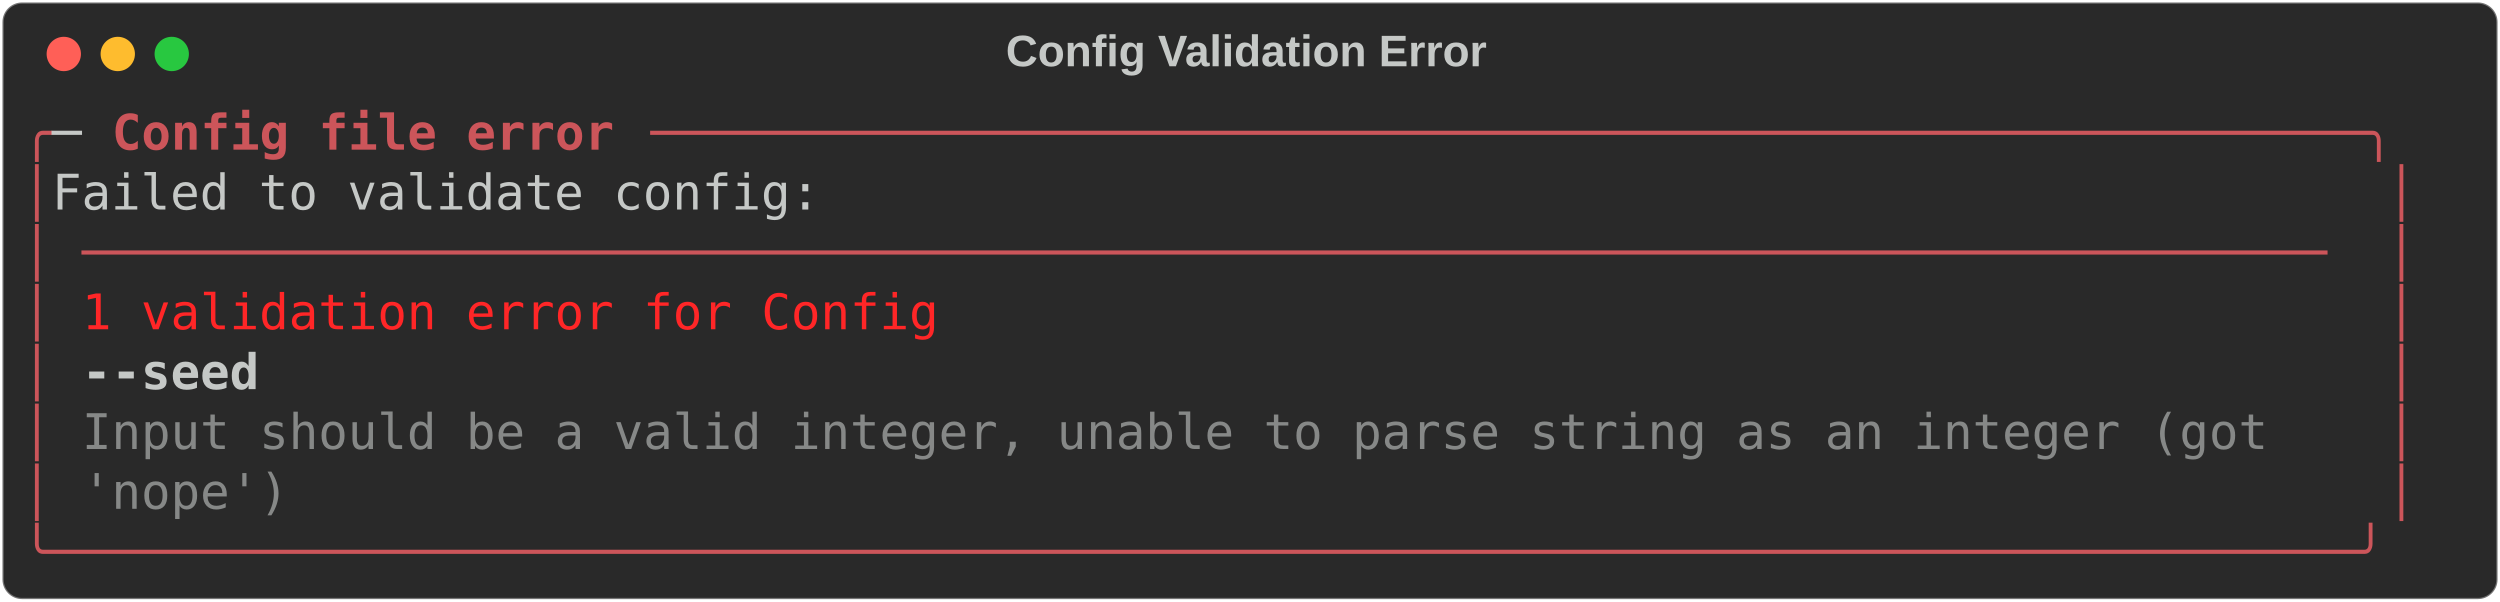
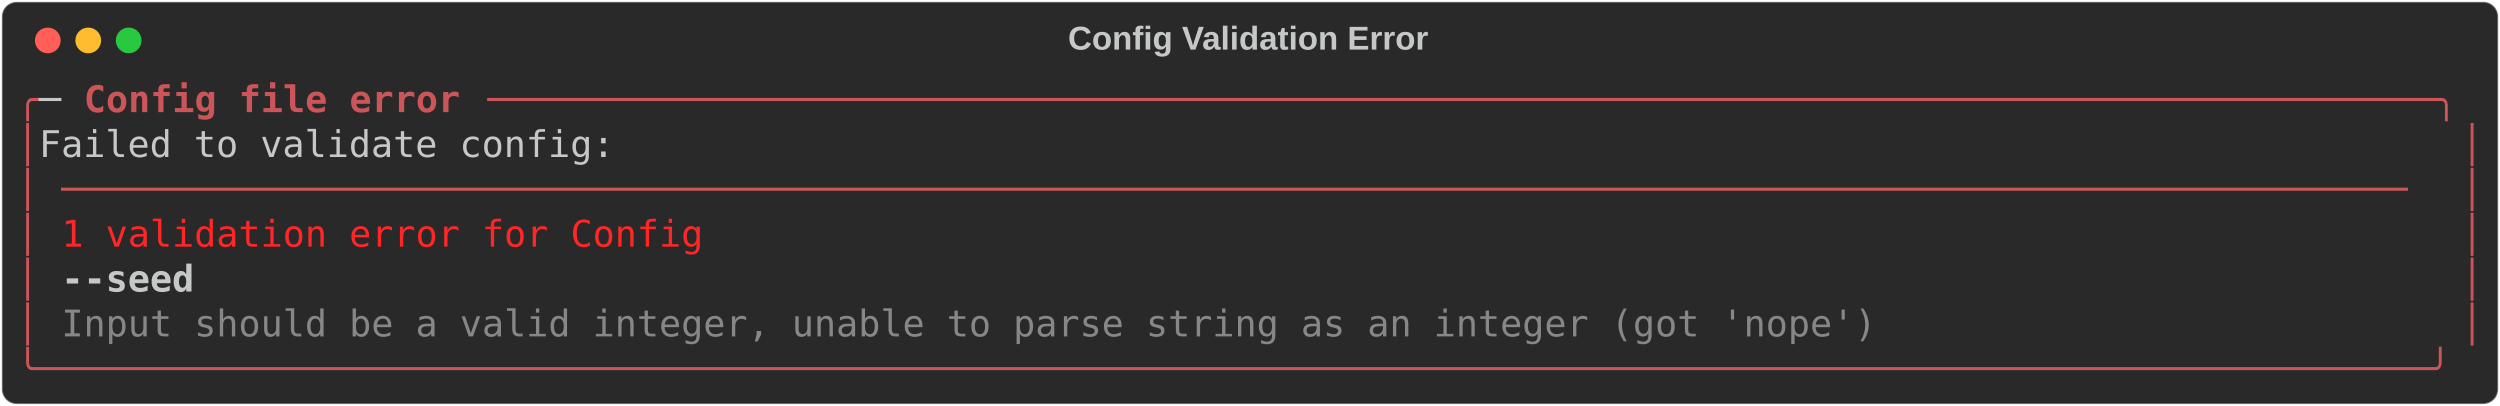
- <svg xmlns="http://www.w3.org/2000/svg" class="rich-terminal" viewBox="0 0 1019 245.2">
+ <svg xmlns="http://www.w3.org/2000/svg" class="rich-terminal" viewBox="0 0 1360 220.8">
  <style>

    @font-face {
        font-family: "Fira Code";
        src: local("FiraCode-Regular"),
                url("https://cdnjs.cloudflare.com/ajax/libs/firacode/6.2.0/woff2/FiraCode-Regular.woff2") format("woff2"),
                url("https://cdnjs.cloudflare.com/ajax/libs/firacode/6.2.0/woff/FiraCode-Regular.woff") format("woff");
        font-style: normal;
        font-weight: 400;
    }
    @font-face {
        font-family: "Fira Code";
        src: local("FiraCode-Bold"),
                url("https://cdnjs.cloudflare.com/ajax/libs/firacode/6.2.0/woff2/FiraCode-Bold.woff2") format("woff2"),
                url("https://cdnjs.cloudflare.com/ajax/libs/firacode/6.2.0/woff/FiraCode-Bold.woff") format("woff");
        font-style: bold;
        font-weight: 700;
    }

-     .terminal-289299045-matrix {
+     .terminal-25346986-matrix {
        font-family: Fira Code, monospace;
        font-size: 20px;
        line-height: 24.4px;
        font-variant-east-asian: full-width;
    }

-     .terminal-289299045-title {
+     .terminal-25346986-title {
        font-size: 18px;
        font-weight: bold;
        font-family: arial;
    }

-     .terminal-289299045-r1 { fill: #cc555a }
- .terminal-289299045-r2 { fill: #c5c8c6 }
- .terminal-289299045-r3 { fill: #cc555a;font-weight: bold }
- .terminal-289299045-r4 { fill: #ff2627 }
- .terminal-289299045-r5 { fill: #c5c8c6;font-weight: bold }
- .terminal-289299045-r6 { fill: #868887 }
+     .terminal-25346986-r1 { fill: #cc555a }
+ .terminal-25346986-r2 { fill: #c5c8c6 }
+ .terminal-25346986-r3 { fill: #cc555a;font-weight: bold }
+ .terminal-25346986-r4 { fill: #ff2627 }
+ .terminal-25346986-r5 { fill: #c5c8c6;font-weight: bold }
+ .terminal-25346986-r6 { fill: #868887 }
    </style>
  <defs>
-     <clipPath id="terminal-289299045-clip-terminal">
-       <rect x="0" y="0" width="999.4" height="194.2" />
+     <clipPath id="terminal-25346986-clip-terminal">
+       <rect x="0" y="0" width="1341.0" height="169.8" />
    </clipPath>
-     <clipPath id="terminal-289299045-line-0">
-       <rect x="0" y="1.5" width="1000.4" height="24.65" />
+     <clipPath id="terminal-25346986-line-0">
+       <rect x="0" y="1.5" width="1342" height="24.65" />
    </clipPath>
-     <clipPath id="terminal-289299045-line-1">
-       <rect x="0" y="25.9" width="1000.4" height="24.65" />
+     <clipPath id="terminal-25346986-line-1">
+       <rect x="0" y="25.9" width="1342" height="24.65" />
    </clipPath>
-     <clipPath id="terminal-289299045-line-2">
-       <rect x="0" y="50.3" width="1000.4" height="24.65" />
+     <clipPath id="terminal-25346986-line-2">
+       <rect x="0" y="50.3" width="1342" height="24.65" />
    </clipPath>
-     <clipPath id="terminal-289299045-line-3">
-       <rect x="0" y="74.7" width="1000.4" height="24.65" />
+     <clipPath id="terminal-25346986-line-3">
+       <rect x="0" y="74.7" width="1342" height="24.65" />
    </clipPath>
-     <clipPath id="terminal-289299045-line-4">
-       <rect x="0" y="99.1" width="1000.4" height="24.65" />
+     <clipPath id="terminal-25346986-line-4">
+       <rect x="0" y="99.1" width="1342" height="24.65" />
    </clipPath>
-     <clipPath id="terminal-289299045-line-5">
-       <rect x="0" y="123.5" width="1000.4" height="24.65" />
-     </clipPath>
-     <clipPath id="terminal-289299045-line-6">
-       <rect x="0" y="147.9" width="1000.4" height="24.65" />
+     <clipPath id="terminal-25346986-line-5">
+       <rect x="0" y="123.5" width="1342" height="24.65" />
    </clipPath>
  </defs>
-   <rect fill="#292929" stroke="rgba(255,255,255,0.35)" stroke-width="1" x="1" y="1" width="1017" height="243.2" rx="8" />
-   <text class="terminal-289299045-title" fill="#c5c8c6" text-anchor="middle" x="508" y="27">Config Validation Error</text>
+   <rect fill="#292929" stroke="rgba(255,255,255,0.35)" stroke-width="1" x="1" y="1" width="1358" height="218.8" rx="8" />
+   <text class="terminal-25346986-title" fill="#c5c8c6" text-anchor="middle" x="679" y="27">Config Validation Error</text>
  <g transform="translate(26,22)">
    <circle cx="0" cy="0" r="7" fill="#ff5f57" />
    <circle cx="22" cy="0" r="7" fill="#febc2e" />
    <circle cx="44" cy="0" r="7" fill="#28c840" />
  </g>
-   <g transform="translate(9, 41)" clip-path="url(#terminal-289299045-clip-terminal)">
-     <g class="terminal-289299045-matrix">
-       <text class="terminal-289299045-r1" x="0" y="20" textLength="12.2" clip-path="url(#terminal-289299045-line-0)">╭</text>
-       <text class="terminal-289299045-r2" x="12.2" y="20" textLength="24.4" clip-path="url(#terminal-289299045-line-0)">─ </text>
-       <text class="terminal-289299045-r3" x="36.6" y="20" textLength="207.4" clip-path="url(#terminal-289299045-line-0)">Config file error</text>
-       <text class="terminal-289299045-r1" x="256.2" y="20" textLength="719.8" clip-path="url(#terminal-289299045-line-0)">──────────────────────────────────────────────────────────╮</text>
-       <text class="terminal-289299045-r2" x="1000.4" y="20" textLength="12.2" clip-path="url(#terminal-289299045-line-0)">
+   <g transform="translate(9, 41)" clip-path="url(#terminal-25346986-clip-terminal)">
+     <g class="terminal-25346986-matrix">
+       <text class="terminal-25346986-r1" x="0" y="20" textLength="12.2" clip-path="url(#terminal-25346986-line-0)">╭</text>
+       <text class="terminal-25346986-r2" x="12.2" y="20" textLength="24.4" clip-path="url(#terminal-25346986-line-0)">─ </text>
+       <text class="terminal-25346986-r3" x="36.6" y="20" textLength="207.4" clip-path="url(#terminal-25346986-line-0)">Config file error</text>
+       <text class="terminal-25346986-r1" x="256.2" y="20" textLength="1085.8" clip-path="url(#terminal-25346986-line-0)">────────────────────────────────────────────────────────────────────────────────────────╮</text>
+       <text class="terminal-25346986-r2" x="1342" y="20" textLength="12.2" clip-path="url(#terminal-25346986-line-0)">
</text>
-       <text class="terminal-289299045-r1" x="0" y="44.4" textLength="12.2" clip-path="url(#terminal-289299045-line-1)">│</text>
-       <text class="terminal-289299045-r2" x="12.2" y="44.4" textLength="951.6" clip-path="url(#terminal-289299045-line-1)"> Failed to validate config:                                                   </text>
-       <text class="terminal-289299045-r1" x="963.8" y="44.4" textLength="12.2" clip-path="url(#terminal-289299045-line-1)">│</text>
-       <text class="terminal-289299045-r2" x="1000.4" y="44.4" textLength="12.2" clip-path="url(#terminal-289299045-line-1)">
+       <text class="terminal-25346986-r1" x="0" y="44.4" textLength="12.2" clip-path="url(#terminal-25346986-line-1)">│</text>
+       <text class="terminal-25346986-r2" x="12.2" y="44.4" textLength="1317.6" clip-path="url(#terminal-25346986-line-1)"> Failed to validate config:                                                                                 </text>
+       <text class="terminal-25346986-r1" x="1329.8" y="44.4" textLength="12.2" clip-path="url(#terminal-25346986-line-1)">│</text>
+       <text class="terminal-25346986-r2" x="1342" y="44.4" textLength="12.2" clip-path="url(#terminal-25346986-line-1)">
</text>
-       <text class="terminal-289299045-r1" x="0" y="68.8" textLength="12.2" clip-path="url(#terminal-289299045-line-2)">│</text>
-       <text class="terminal-289299045-r1" x="24.4" y="68.8" textLength="927.2" clip-path="url(#terminal-289299045-line-2)">────────────────────────────────────────────────────────────────────────────</text>
-       <text class="terminal-289299045-r1" x="963.8" y="68.8" textLength="12.2" clip-path="url(#terminal-289299045-line-2)">│</text>
-       <text class="terminal-289299045-r2" x="1000.4" y="68.8" textLength="12.2" clip-path="url(#terminal-289299045-line-2)">
+       <text class="terminal-25346986-r1" x="0" y="68.8" textLength="12.2" clip-path="url(#terminal-25346986-line-2)">│</text>
+       <text class="terminal-25346986-r1" x="24.4" y="68.8" textLength="1293.2" clip-path="url(#terminal-25346986-line-2)">──────────────────────────────────────────────────────────────────────────────────────────────────────────</text>
+       <text class="terminal-25346986-r1" x="1329.8" y="68.8" textLength="12.2" clip-path="url(#terminal-25346986-line-2)">│</text>
+       <text class="terminal-25346986-r2" x="1342" y="68.8" textLength="12.2" clip-path="url(#terminal-25346986-line-2)">
</text>
-       <text class="terminal-289299045-r1" x="0" y="93.2" textLength="12.2" clip-path="url(#terminal-289299045-line-3)">│</text>
-       <text class="terminal-289299045-r4" x="24.4" y="93.2" textLength="353.8" clip-path="url(#terminal-289299045-line-3)">1 validation error for Config</text>
-       <text class="terminal-289299045-r1" x="963.8" y="93.2" textLength="12.2" clip-path="url(#terminal-289299045-line-3)">│</text>
-       <text class="terminal-289299045-r2" x="1000.4" y="93.2" textLength="12.2" clip-path="url(#terminal-289299045-line-3)">
+       <text class="terminal-25346986-r1" x="0" y="93.2" textLength="12.2" clip-path="url(#terminal-25346986-line-3)">│</text>
+       <text class="terminal-25346986-r4" x="24.4" y="93.2" textLength="353.8" clip-path="url(#terminal-25346986-line-3)">1 validation error for Config</text>
+       <text class="terminal-25346986-r1" x="1329.8" y="93.2" textLength="12.2" clip-path="url(#terminal-25346986-line-3)">│</text>
+       <text class="terminal-25346986-r2" x="1342" y="93.2" textLength="12.2" clip-path="url(#terminal-25346986-line-3)">
</text>
-       <text class="terminal-289299045-r1" x="0" y="117.6" textLength="12.2" clip-path="url(#terminal-289299045-line-4)">│</text>
-       <text class="terminal-289299045-r5" x="24.4" y="117.6" textLength="73.2" clip-path="url(#terminal-289299045-line-4)">--seed</text>
-       <text class="terminal-289299045-r1" x="963.8" y="117.6" textLength="12.2" clip-path="url(#terminal-289299045-line-4)">│</text>
-       <text class="terminal-289299045-r2" x="1000.4" y="117.6" textLength="12.2" clip-path="url(#terminal-289299045-line-4)">
+       <text class="terminal-25346986-r1" x="0" y="117.6" textLength="12.2" clip-path="url(#terminal-25346986-line-4)">│</text>
+       <text class="terminal-25346986-r5" x="24.4" y="117.6" textLength="73.2" clip-path="url(#terminal-25346986-line-4)">--seed</text>
+       <text class="terminal-25346986-r1" x="1329.8" y="117.6" textLength="12.2" clip-path="url(#terminal-25346986-line-4)">│</text>
+       <text class="terminal-25346986-r2" x="1342" y="117.6" textLength="12.2" clip-path="url(#terminal-25346986-line-4)">
</text>
-       <text class="terminal-289299045-r1" x="0" y="142" textLength="12.2" clip-path="url(#terminal-289299045-line-5)">│</text>
-       <text class="terminal-289299045-r6" x="24.4" y="142" textLength="902.8" clip-path="url(#terminal-289299045-line-5)">Input should be a valid integer, unable to parse string as an integer (got</text>
-       <text class="terminal-289299045-r1" x="963.8" y="142" textLength="12.2" clip-path="url(#terminal-289299045-line-5)">│</text>
-       <text class="terminal-289299045-r2" x="1000.4" y="142" textLength="12.2" clip-path="url(#terminal-289299045-line-5)">
+       <text class="terminal-25346986-r1" x="0" y="142" textLength="12.2" clip-path="url(#terminal-25346986-line-5)">│</text>
+       <text class="terminal-25346986-r6" x="24.4" y="142" textLength="1000.4" clip-path="url(#terminal-25346986-line-5)">Input should be a valid integer, unable to parse string as an integer (got 'nope')</text>
+       <text class="terminal-25346986-r1" x="1329.8" y="142" textLength="12.2" clip-path="url(#terminal-25346986-line-5)">│</text>
+       <text class="terminal-25346986-r2" x="1342" y="142" textLength="12.2" clip-path="url(#terminal-25346986-line-5)">
</text>
-       <text class="terminal-289299045-r1" x="0" y="166.4" textLength="12.2" clip-path="url(#terminal-289299045-line-6)">│</text>
-       <text class="terminal-289299045-r6" x="24.4" y="166.4" textLength="85.4" clip-path="url(#terminal-289299045-line-6)">'nope')</text>
-       <text class="terminal-289299045-r1" x="963.8" y="166.4" textLength="12.2" clip-path="url(#terminal-289299045-line-6)">│</text>
-       <text class="terminal-289299045-r2" x="1000.4" y="166.4" textLength="12.2" clip-path="url(#terminal-289299045-line-6)">
- </text>
-       <text class="terminal-289299045-r1" x="0" y="190.8" textLength="976" clip-path="url(#terminal-289299045-line-7)">╰──────────────────────────────────────────────────────────────────────────────╯</text>
-       <text class="terminal-289299045-r2" x="1000.4" y="190.8" textLength="12.2" clip-path="url(#terminal-289299045-line-7)">
+       <text class="terminal-25346986-r1" x="0" y="166.4" textLength="1342" clip-path="url(#terminal-25346986-line-6)">╰────────────────────────────────────────────────────────────────────────────────────────────────────────────╯</text>
+       <text class="terminal-25346986-r2" x="1342" y="166.4" textLength="12.2" clip-path="url(#terminal-25346986-line-6)">
</text>
    </g>
  </g>
</svg>
